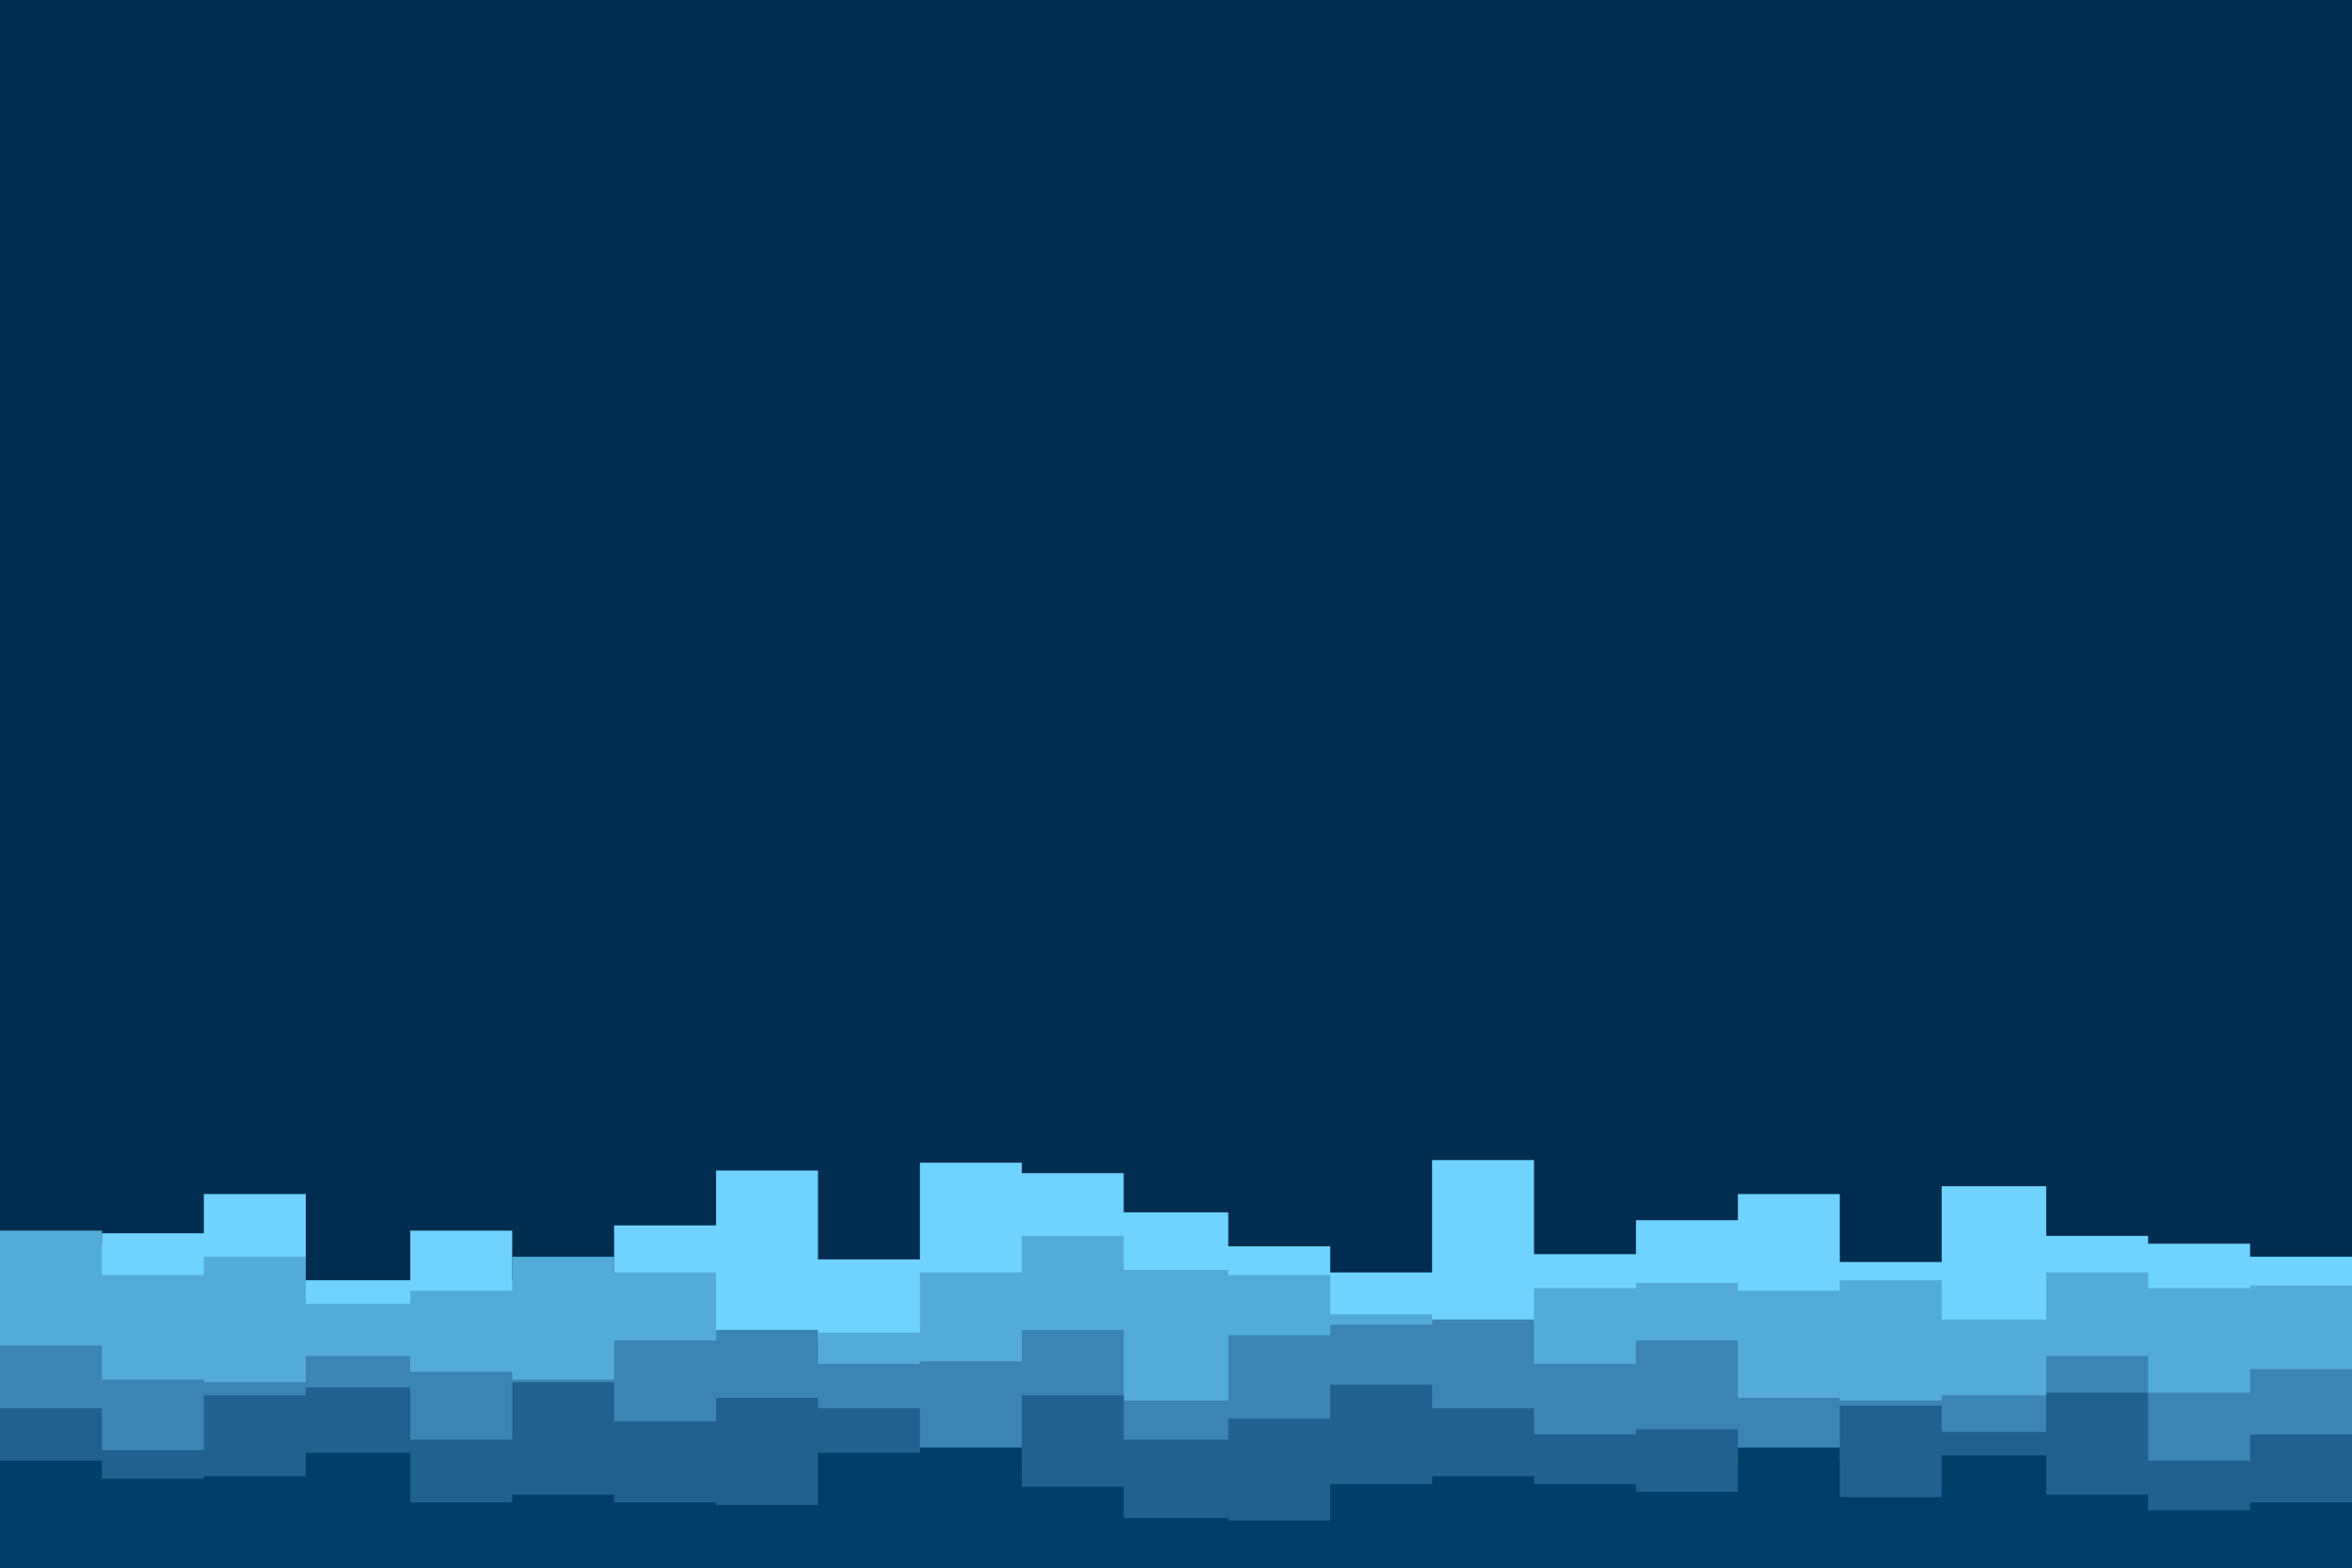
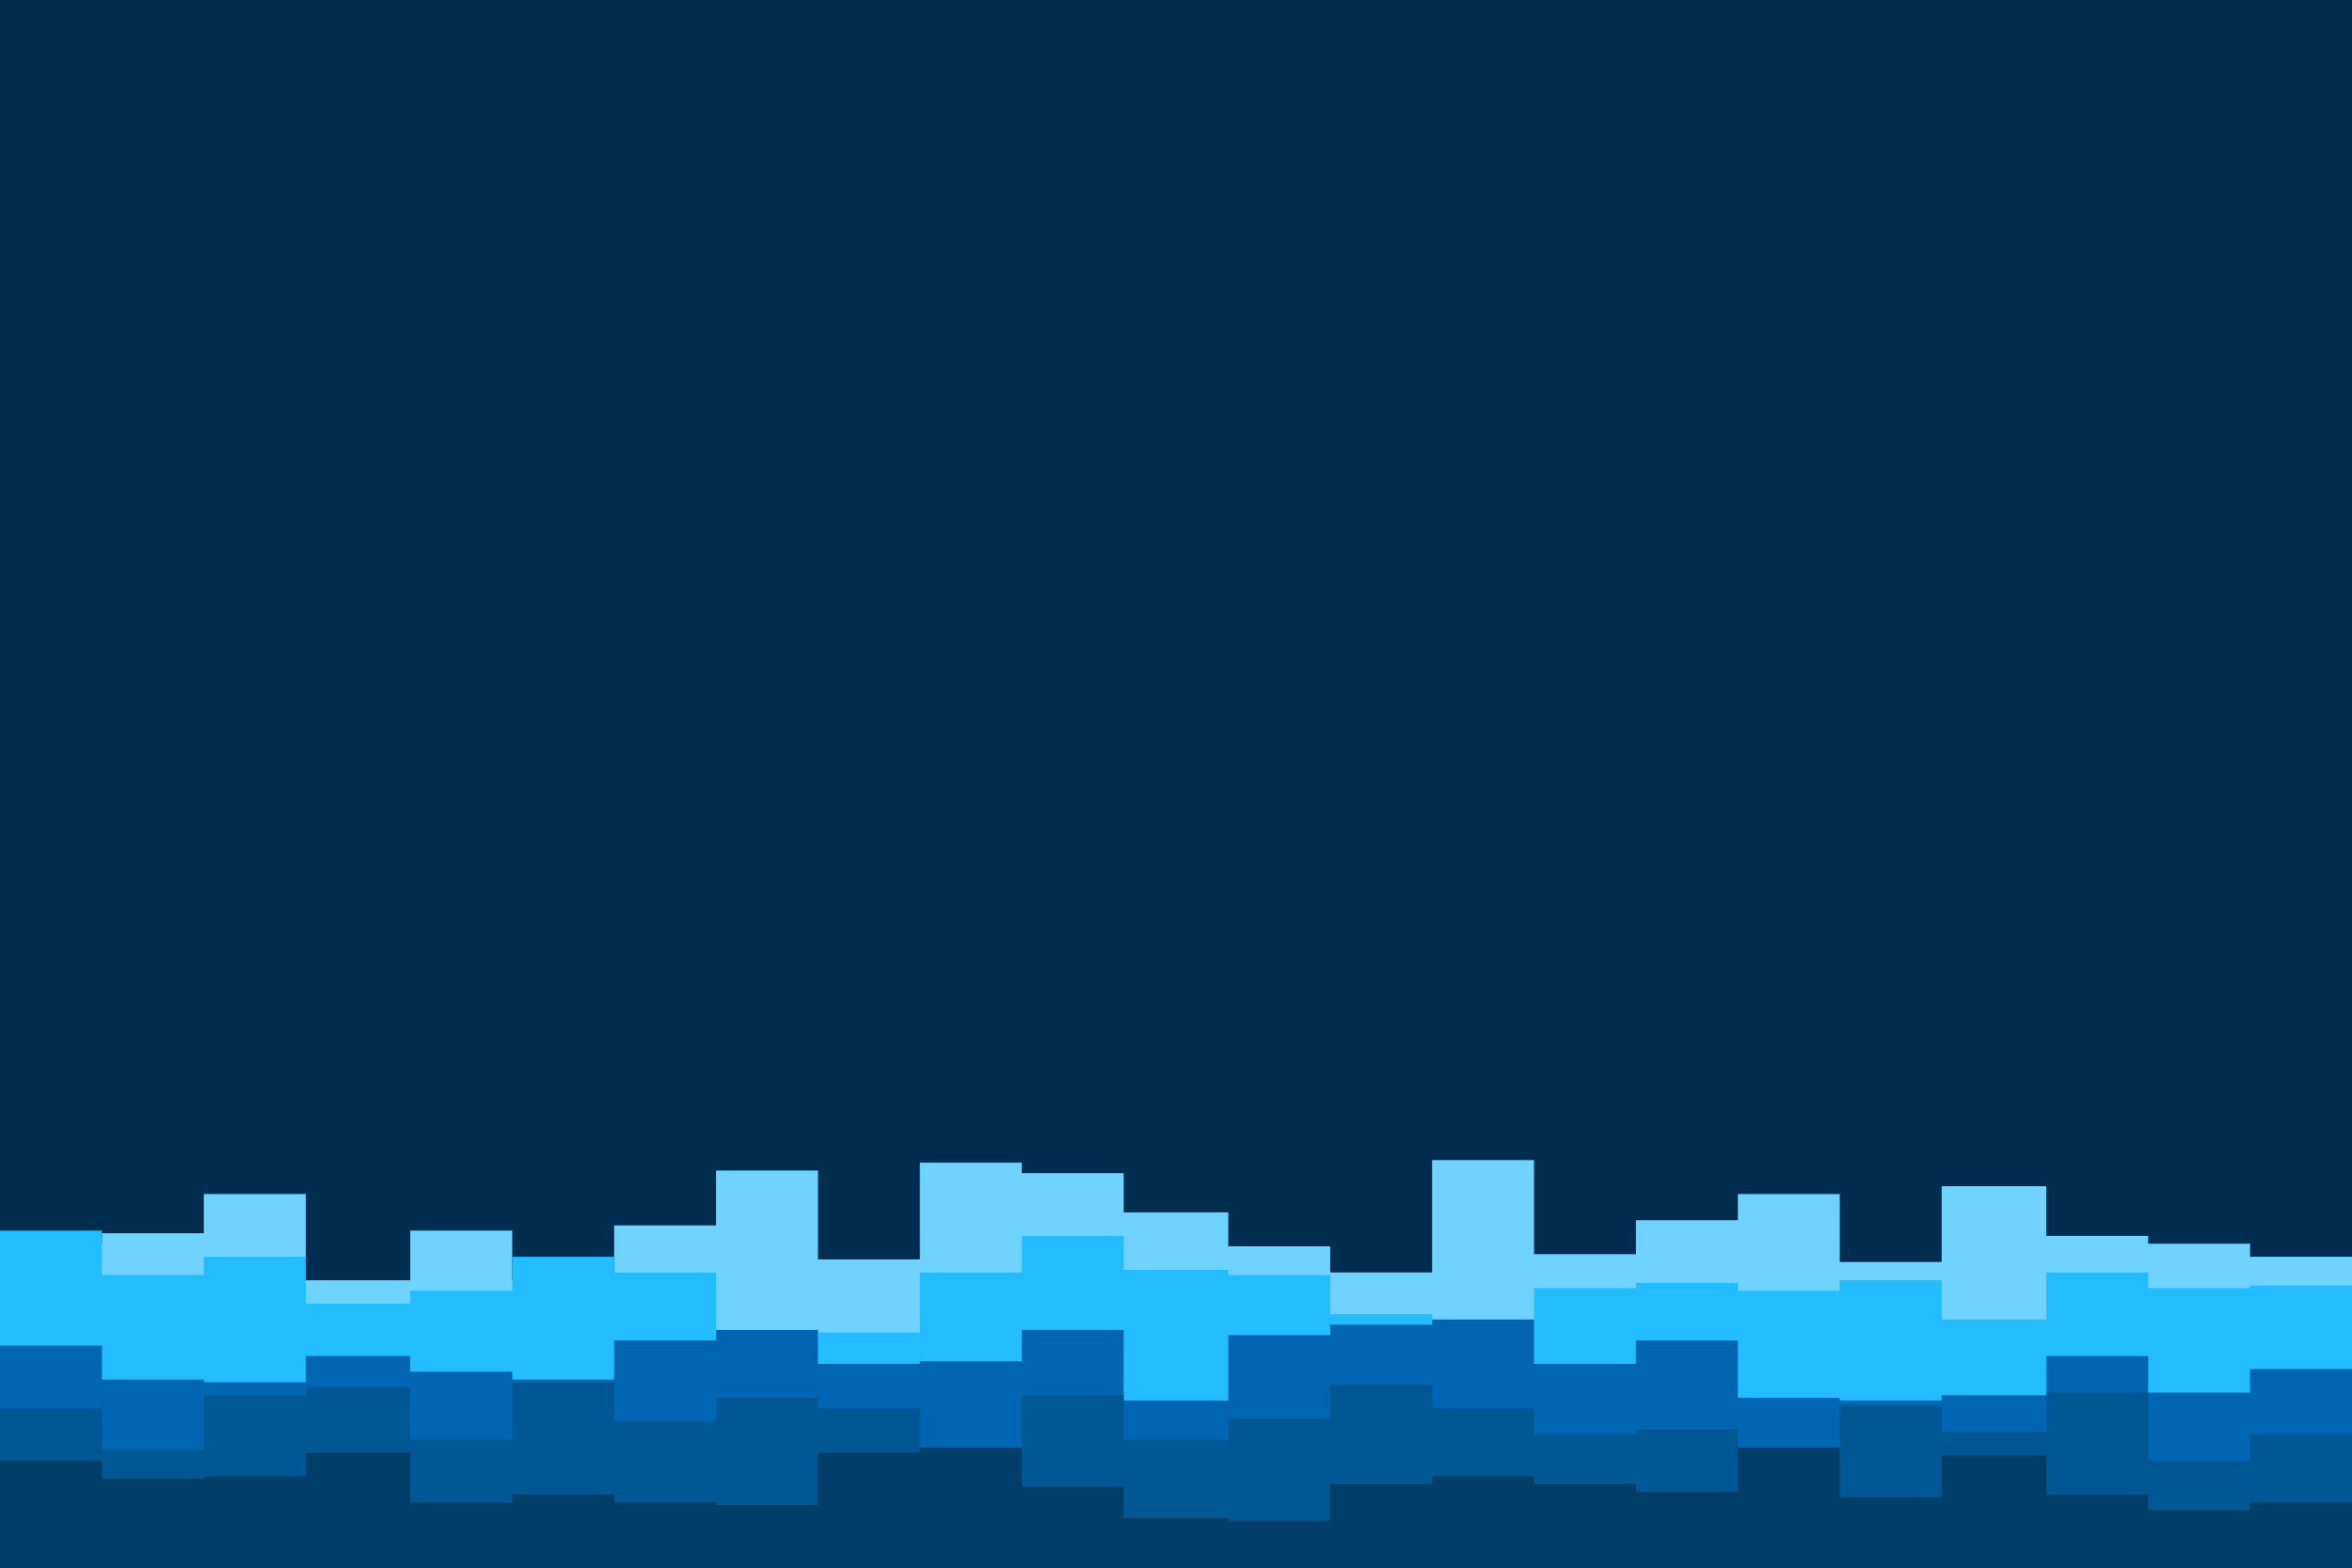
<svg xmlns="http://www.w3.org/2000/svg" id="visual" viewBox="0 0 900 600" width="900" height="600" version="1.1">
  <rect x="0" y="0" width="900" height="600" fill="#012d50" />
  <path d="M0 476L39 476L39 472L78 472L78 457L117 457L117 490L157 490L157 471L196 471L196 490L235 490L235 469L274 469L274 448L313 448L313 482L352 482L352 445L391 445L391 449L430 449L430 464L470 464L470 477L509 477L509 487L548 487L548 444L587 444L587 480L626 480L626 467L665 467L665 457L704 457L704 483L743 483L743 454L783 454L783 473L822 473L822 476L861 476L861 481L900 481L900 482L900 601L900 601L861 601L861 601L822 601L822 601L783 601L783 601L743 601L743 601L704 601L704 601L665 601L665 601L626 601L626 601L587 601L587 601L548 601L548 601L509 601L509 601L470 601L470 601L430 601L430 601L391 601L391 601L352 601L352 601L313 601L313 601L274 601L274 601L235 601L235 601L196 601L196 601L157 601L157 601L117 601L117 601L78 601L78 601L39 601L39 601L0 601Z" fill="#6fd2ff" />
-   <path d="M0 471L39 471L39 488L78 488L78 481L117 481L117 499L157 499L157 494L196 494L196 481L235 481L235 487L274 487L274 513L313 513L313 510L352 510L352 487L391 487L391 473L430 473L430 486L470 486L470 488L509 488L509 503L548 503L548 507L587 507L587 493L626 493L626 491L665 491L665 494L704 494L704 490L743 490L743 505L783 505L783 487L822 487L822 493L861 493L861 492L900 492L900 492L900 601L900 601L861 601L861 601L822 601L822 601L783 601L783 601L743 601L743 601L704 601L704 601L665 601L665 601L626 601L626 601L587 601L587 601L548 601L548 601L509 601L509 601L470 601L470 601L430 601L430 601L391 601L391 601L352 601L352 601L313 601L313 601L274 601L274 601L235 601L235 601L196 601L196 601L157 601L157 601L117 601L117 601L78 601L78 601L39 601L39 601L0 601Z" fill="#54abd9" />
-   <path d="M0 515L39 515L39 528L78 528L78 529L117 529L117 519L157 519L157 525L196 525L196 528L235 528L235 513L274 513L274 509L313 509L313 522L352 522L352 521L391 521L391 509L430 509L430 536L470 536L470 511L509 511L509 507L548 507L548 505L587 505L587 522L626 522L626 513L665 513L665 535L704 535L704 536L743 536L743 534L783 534L783 519L822 519L822 533L861 533L861 524L900 524L900 500L900 601L900 601L861 601L861 601L822 601L822 601L783 601L783 601L743 601L743 601L704 601L704 601L665 601L665 601L626 601L626 601L587 601L587 601L548 601L548 601L509 601L509 601L470 601L470 601L430 601L430 601L391 601L391 601L352 601L352 601L313 601L313 601L274 601L274 601L235 601L235 601L196 601L196 601L157 601L157 601L117 601L117 601L78 601L78 601L39 601L39 601L0 601Z" fill="#3a85b4" />
-   <path d="M0 539L39 539L39 555L78 555L78 534L117 534L117 531L157 531L157 551L196 551L196 529L235 529L235 544L274 544L274 535L313 535L313 539L352 539L352 561L391 561L391 534L430 534L430 551L470 551L470 543L509 543L509 530L548 530L548 539L587 539L587 549L626 549L626 547L665 547L665 559L704 559L704 538L743 538L743 548L783 548L783 533L822 533L822 559L861 559L861 549L900 549L900 558L900 601L900 601L861 601L861 601L822 601L822 601L783 601L783 601L743 601L743 601L704 601L704 601L665 601L665 601L626 601L626 601L587 601L587 601L548 601L548 601L509 601L509 601L470 601L470 601L430 601L430 601L391 601L391 601L352 601L352 601L313 601L313 601L274 601L274 601L235 601L235 601L196 601L196 601L157 601L157 601L117 601L117 601L78 601L78 601L39 601L39 601L0 601Z" fill="#20618f" />
+   <path d="M0 471L39 471L39 488L78 488L78 481L117 481L117 499L157 499L157 494L196 494L196 481L235 481L235 487L274 487L274 513L313 513L313 510L352 510L352 487L391 487L391 473L430 473L430 486L470 486L470 488L509 488L509 503L548 503L548 507L587 507L587 493L626 493L626 491L665 491L665 494L704 494L704 490L743 490L743 505L783 505L783 487L822 487L822 493L861 493L861 492L900 492L900 492L900 601L900 601L861 601L861 601L822 601L822 601L783 601L783 601L743 601L743 601L704 601L704 601L665 601L665 601L626 601L626 601L587 601L587 601L548 601L548 601L509 601L509 601L470 601L470 601L430 601L430 601L391 601L391 601L352 601L352 601L313 601L313 601L274 601L274 601L235 601L235 601L196 601L196 601L157 601L157 601L117 601L117 601L78 601L78 601L39 601L39 601L0 601Z" fill="#23bcff" />
+   <path d="M0 515L39 515L39 528L78 528L78 529L117 529L117 519L157 519L157 525L196 525L196 528L235 528L235 513L274 513L274 509L313 509L313 522L352 522L352 521L391 521L391 509L430 509L430 536L470 536L470 511L509 511L509 507L548 507L548 505L587 505L587 522L626 522L626 513L665 513L665 535L704 535L704 536L743 536L743 534L783 534L783 519L822 519L822 533L861 533L861 524L900 524L900 500L900 601L900 601L861 601L861 601L822 601L822 601L783 601L783 601L743 601L743 601L704 601L704 601L665 601L665 601L626 601L626 601L587 601L587 601L548 601L548 601L509 601L509 601L470 601L470 601L430 601L430 601L391 601L391 601L352 601L352 601L313 601L313 601L274 601L274 601L235 601L235 601L196 601L196 601L157 601L157 601L117 601L117 601L78 601L78 601L39 601L39 601L0 601Z" fill="#0066b3" />
+   <path d="M0 539L39 539L39 555L78 555L78 534L117 534L117 531L157 531L157 551L196 551L196 529L235 529L235 544L274 544L274 535L313 535L313 539L352 539L352 561L391 561L391 534L430 534L430 551L470 551L470 543L509 543L509 530L548 530L548 539L587 539L587 549L626 549L626 547L665 547L665 559L704 559L704 538L743 538L743 548L783 548L783 533L822 533L822 559L861 559L861 549L900 549L900 558L900 601L900 601L861 601L861 601L822 601L822 601L783 601L783 601L743 601L743 601L704 601L704 601L665 601L665 601L626 601L626 601L587 601L587 601L548 601L548 601L509 601L509 601L470 601L470 601L430 601L430 601L391 601L391 601L352 601L352 601L313 601L313 601L274 601L274 601L235 601L235 601L196 601L196 601L157 601L157 601L117 601L117 601L78 601L78 601L39 601L39 601L0 601Z" fill="#005793" />
  <path d="M0 559L39 559L39 566L78 566L78 565L117 565L117 556L157 556L157 575L196 575L196 572L235 572L235 575L274 575L274 576L313 576L313 556L352 556L352 554L391 554L391 569L430 569L430 581L470 581L470 582L509 582L509 568L548 568L548 565L587 565L587 568L626 568L626 571L665 571L665 554L704 554L704 573L743 573L743 557L783 557L783 572L822 572L822 578L861 578L861 575L900 575L900 565L900 601L900 601L861 601L861 601L822 601L822 601L783 601L783 601L743 601L743 601L704 601L704 601L665 601L665 601L626 601L626 601L587 601L587 601L548 601L548 601L509 601L509 601L470 601L470 601L430 601L430 601L391 601L391 601L352 601L352 601L313 601L313 601L274 601L274 601L235 601L235 601L196 601L196 601L157 601L157 601L117 601L117 601L78 601L78 601L39 601L39 601L0 601Z" fill="#013f6a" />
</svg>
